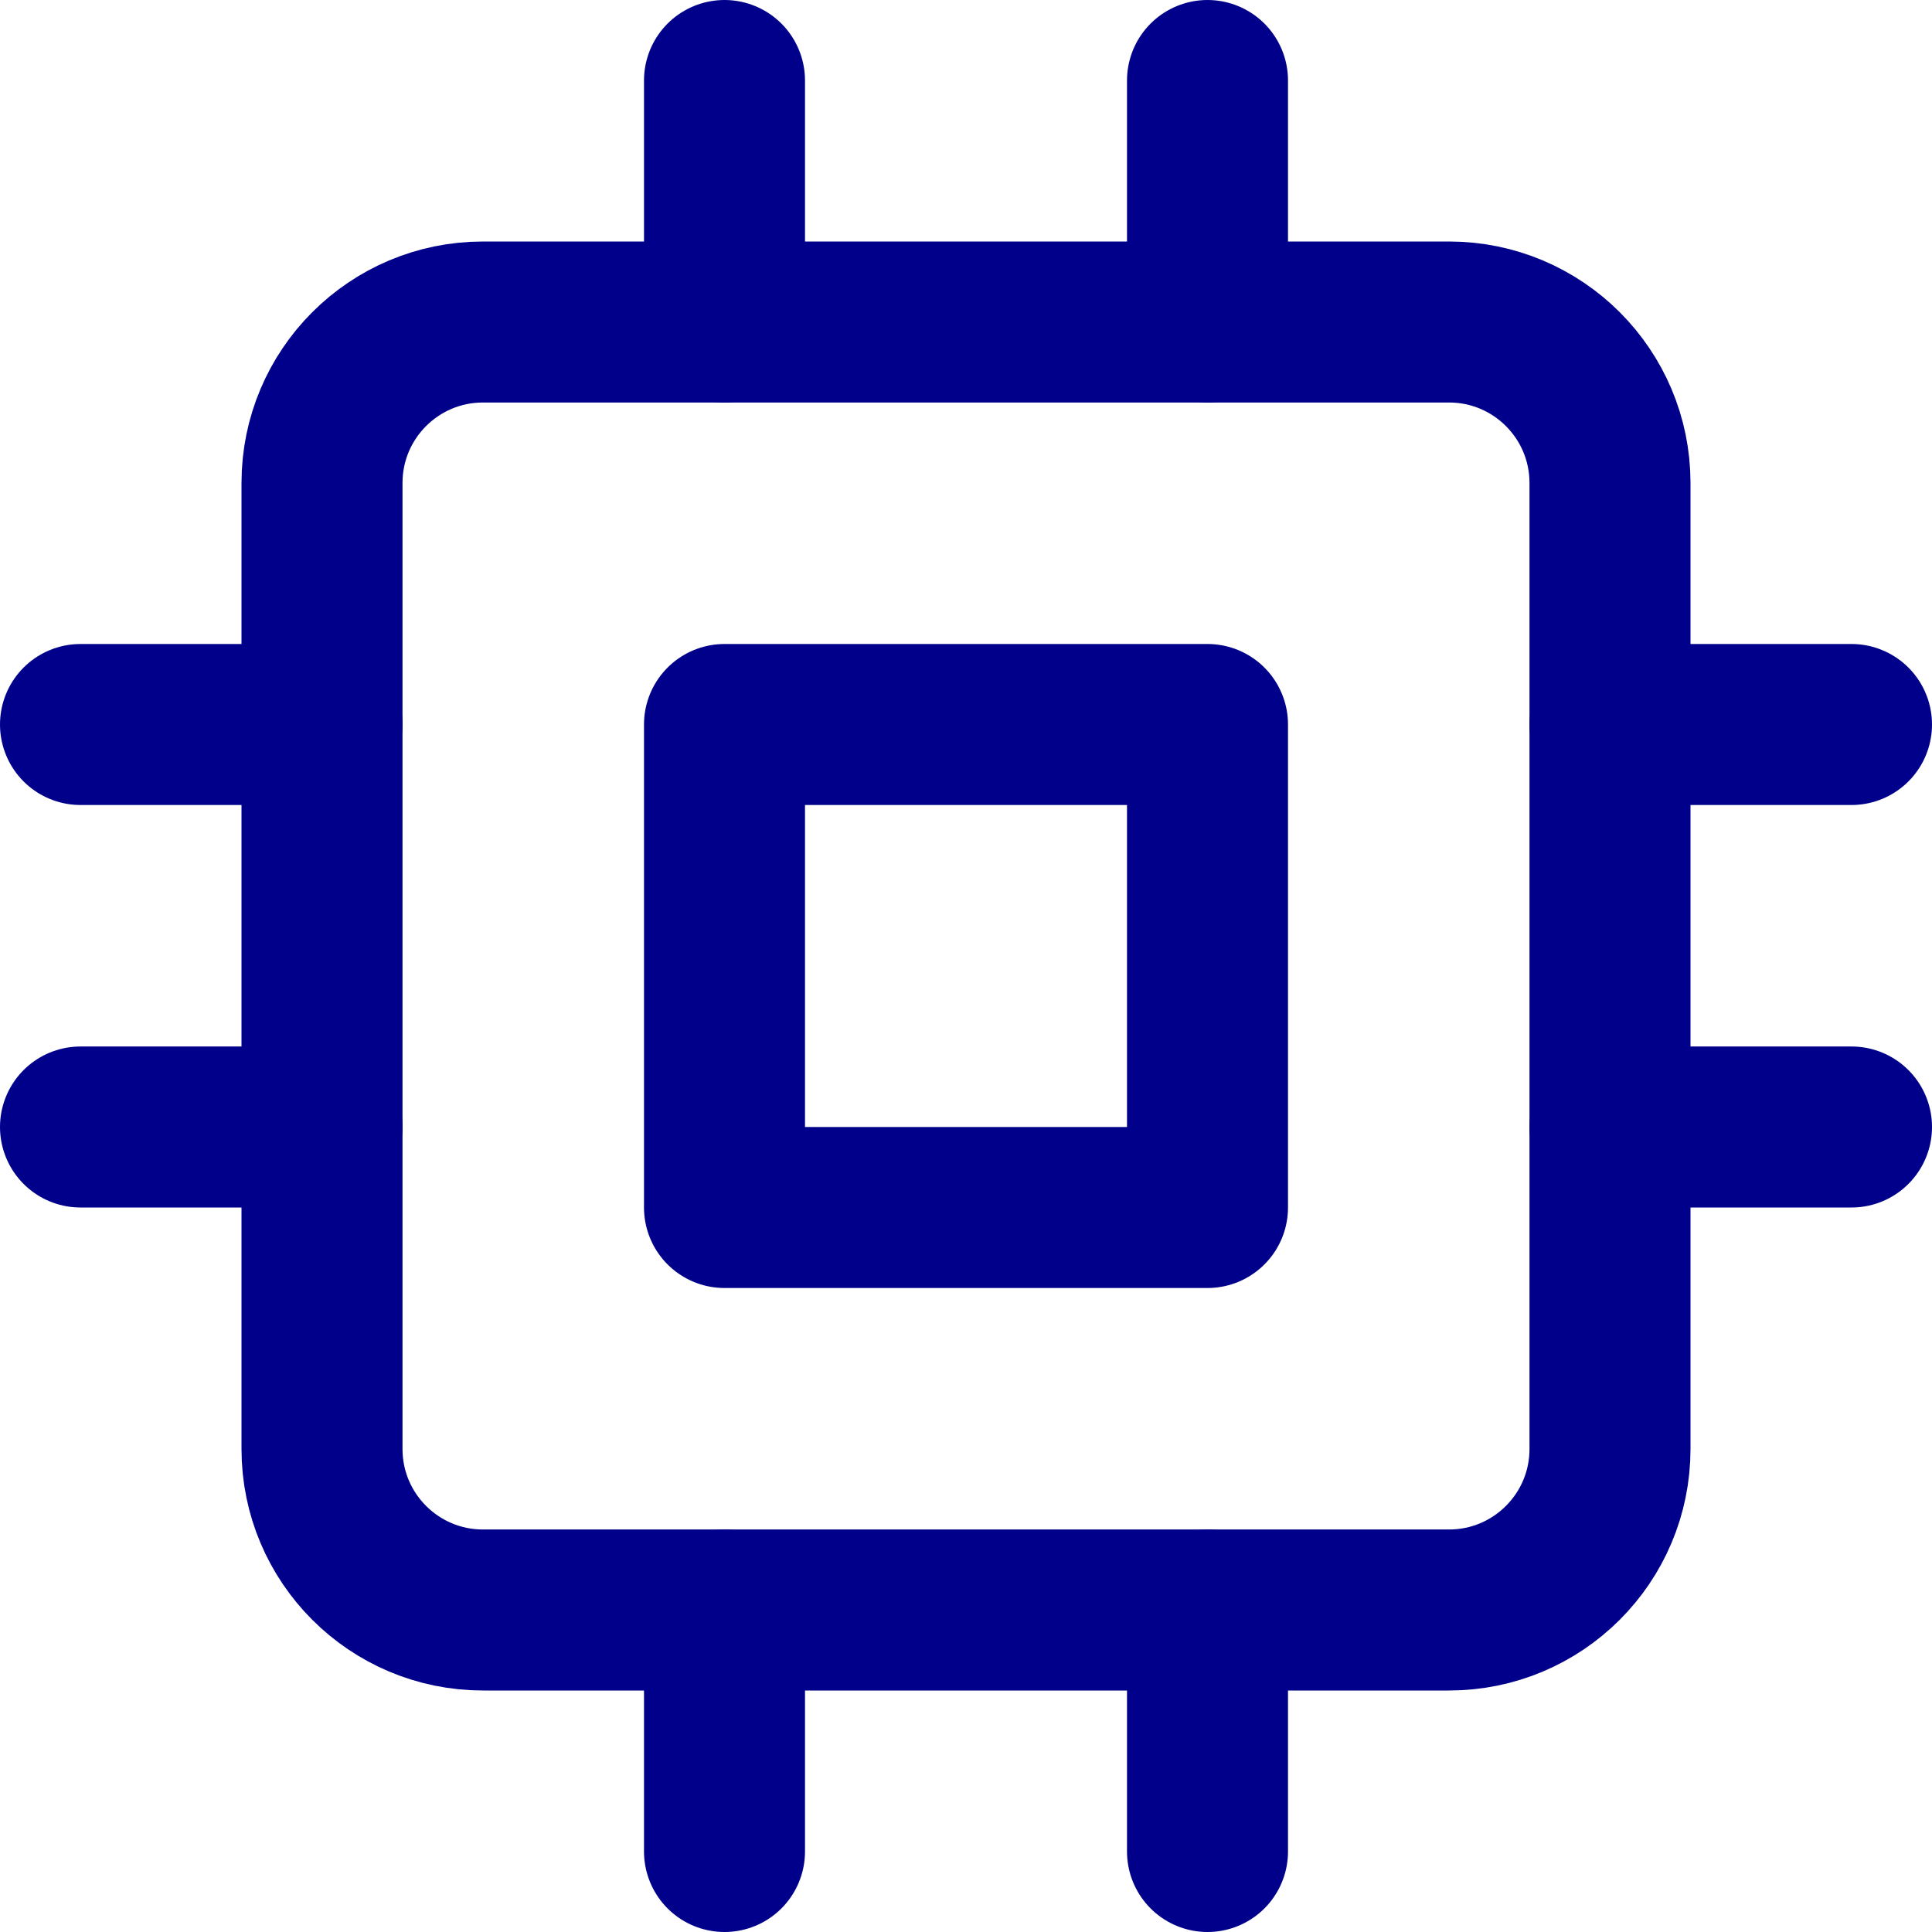
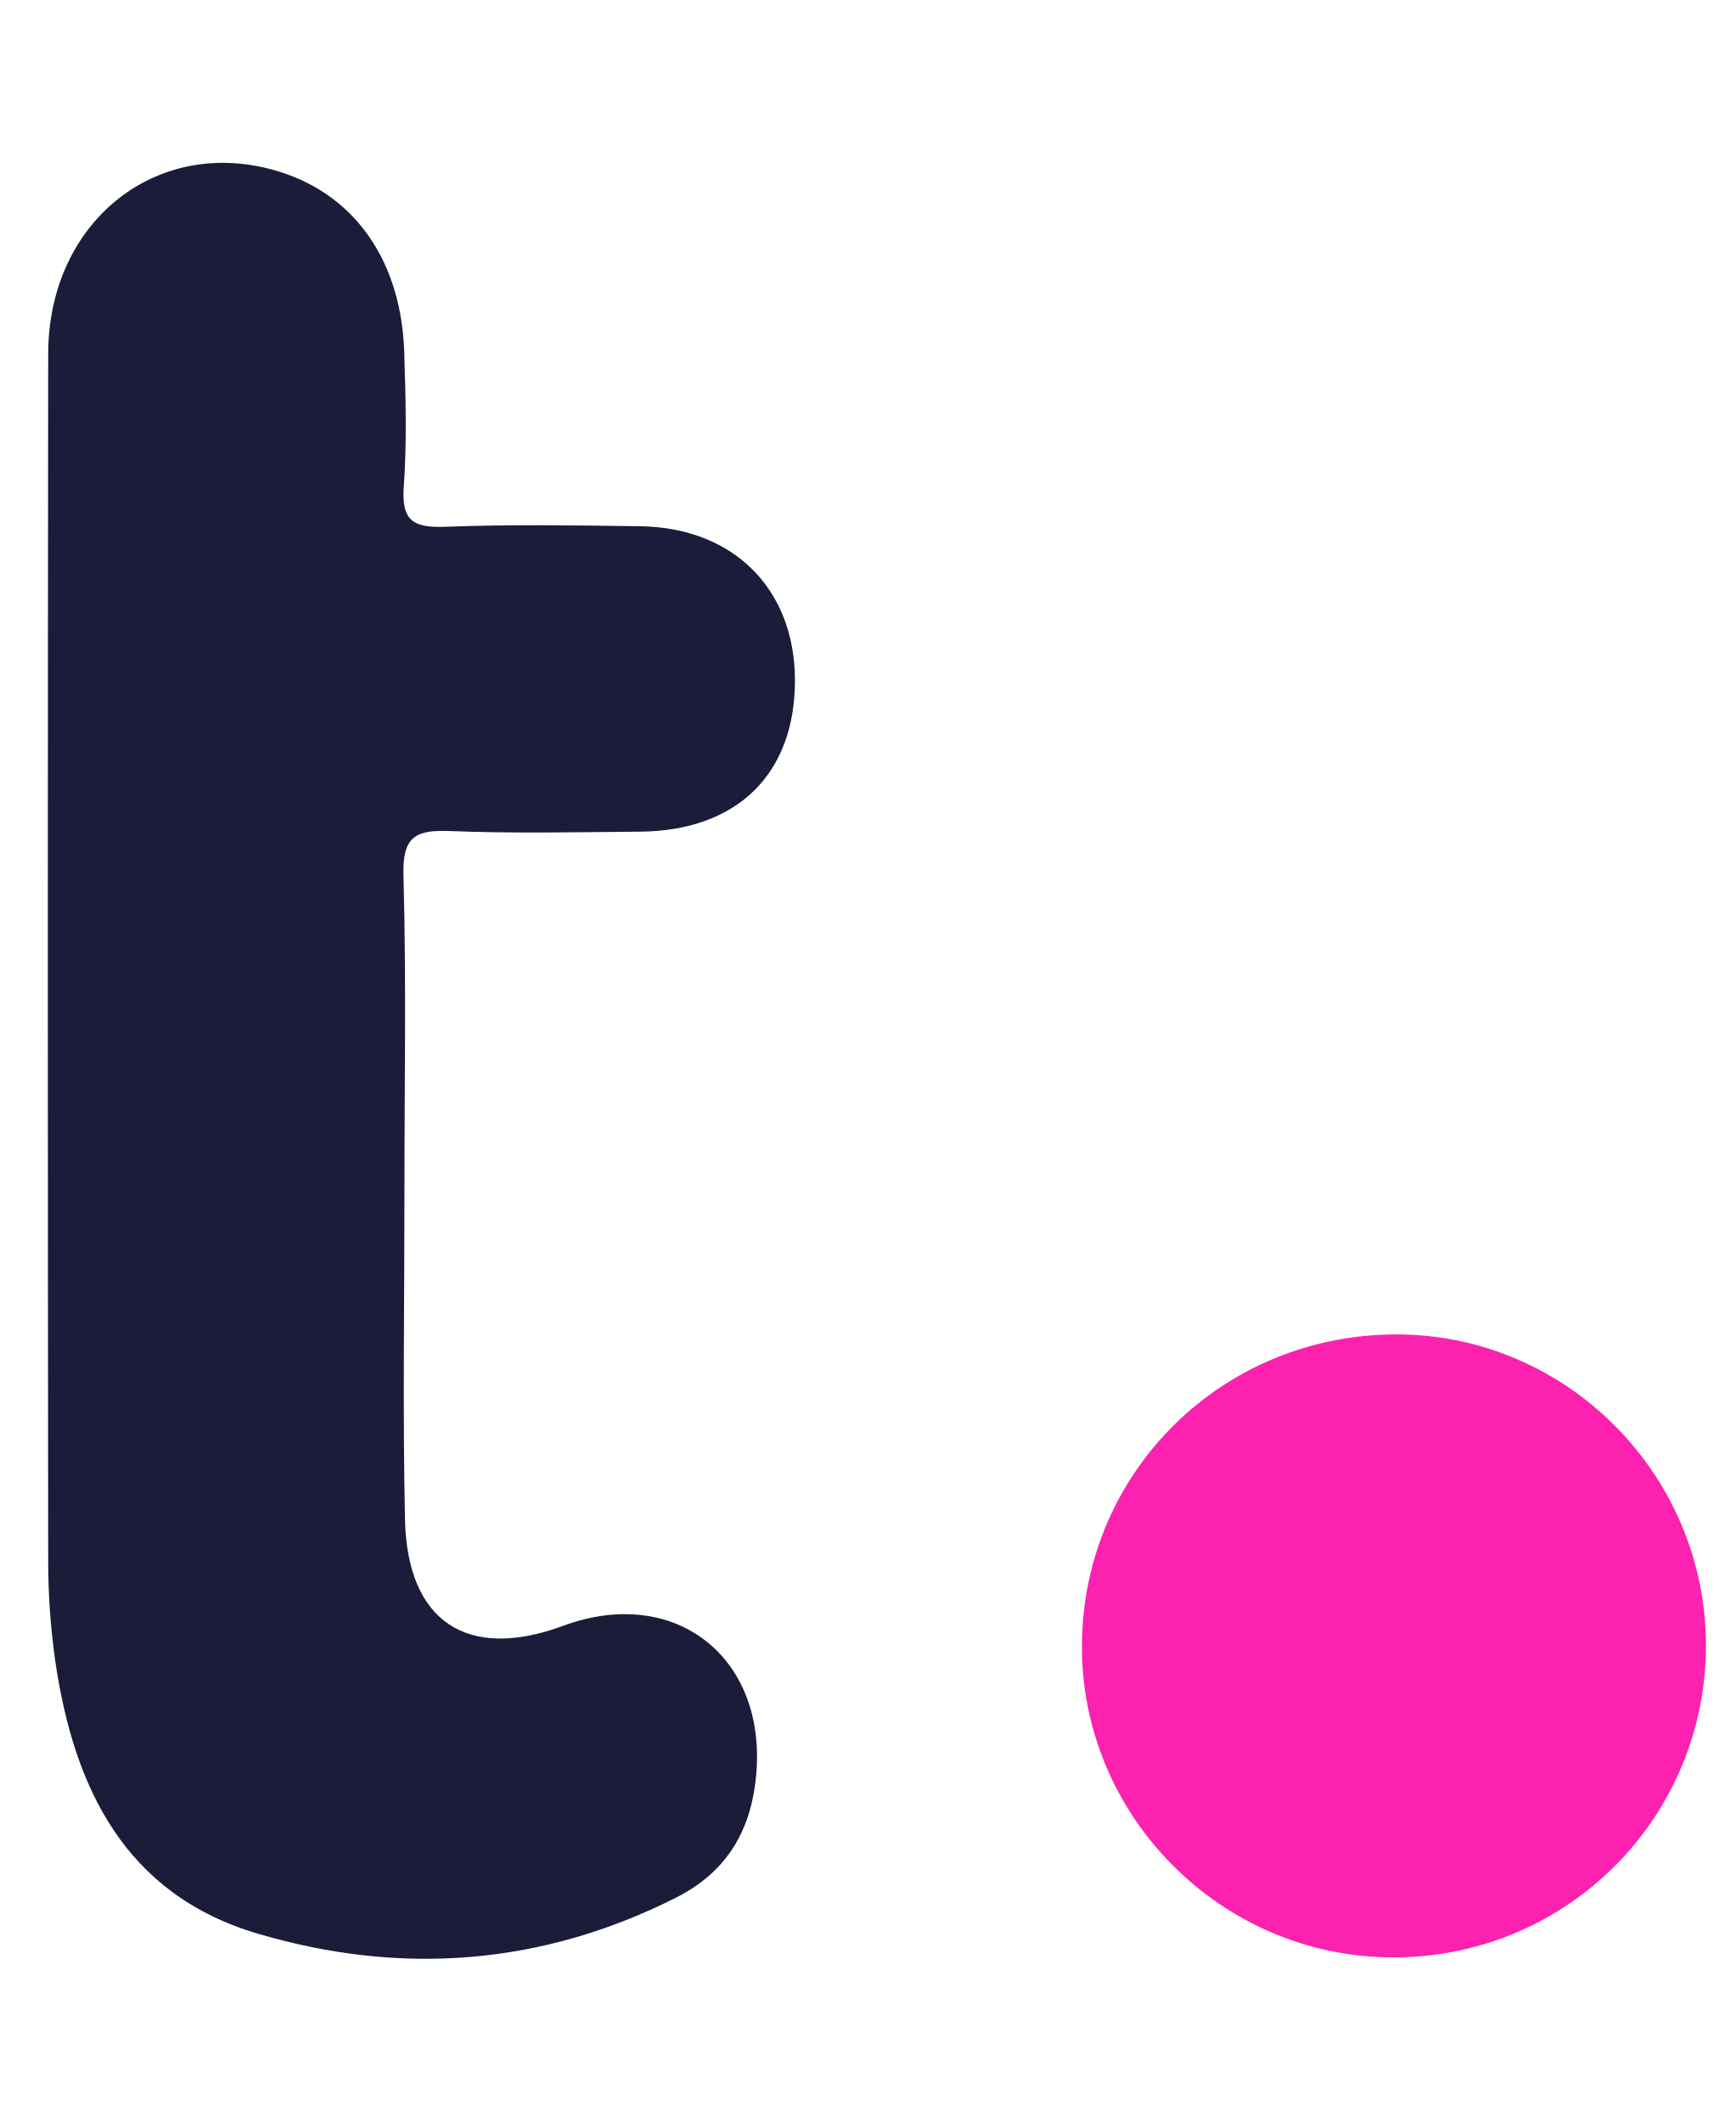
- <svg xmlns="http://www.w3.org/2000/svg" viewBox="0 0 24 24" fill="none" stroke="darkblue" stroke-width="2" stroke-linecap="round" stroke-linejoin="round" class="feather feather-cpu">
-   <rect x="4" y="4" width="16" height="16" rx="2" ry="2" />
-   <rect x="9" y="9" width="6" height="6" />
-   <line x1="9" y1="1" x2="9" y2="4" />
-   <line x1="15" y1="1" x2="15" y2="4" />
-   <line x1="9" y1="20" x2="9" y2="23" />
-   <line x1="15" y1="20" x2="15" y2="23" />
-   <line x1="20" y1="9" x2="23" y2="9" />
-   <line x1="20" y1="14" x2="23" y2="14" />
-   <line x1="1" y1="9" x2="4" y2="9" />
-   <line x1="1" y1="14" x2="4" y2="14" />
+ <svg xmlns="http://www.w3.org/2000/svg" height="2500" viewBox="284.868 270.29 505.135 539.521" width="2045">
+   <path d="m402.55 579c0 31.48-.51 63 .16 94.43.64 29.88 18.18 41.26 46 31 33-12.21 60.24 9.74 56 45.22-1.82 15.26-8.89 26.69-23.19 33.9-39.26 19.8-80.21 22.71-121.67 10.45-38.57-11.41-53.52-42.41-58.9-79.34a207.08 207.08 0 0 1 -2.06-29.55q-.21-175.36 0-350.75c0-39 32.2-64.07 67.33-53.09 22.05 6.9 35.46 26.09 36.28 52.69.4 13 .79 26.13-.15 39.1-.72 10 3.05 11.85 12.11 11.52 18.86-.7 37.77-.41 56.65-.15 27.17.37 45 18.24 45.07 44.75.06 27.32-16.82 43.91-45.13 44.13-18.43.15-36.89.56-55.29-.18-10-.4-13.81 1.65-13.49 12.83.85 31.04.27 62.04.28 93.04z" fill="#1b1c39" />
+   <path d="m690.12 800.9c-50.06-.06-91-41.4-90.43-91.37.53-50.29 41.22-90.11 91.87-89.91 49.42.2 89.75 41 89.7 90.67a90.65 90.65 0 0 1 -91.14 90.61z" fill="#fc21ae" />
</svg>
